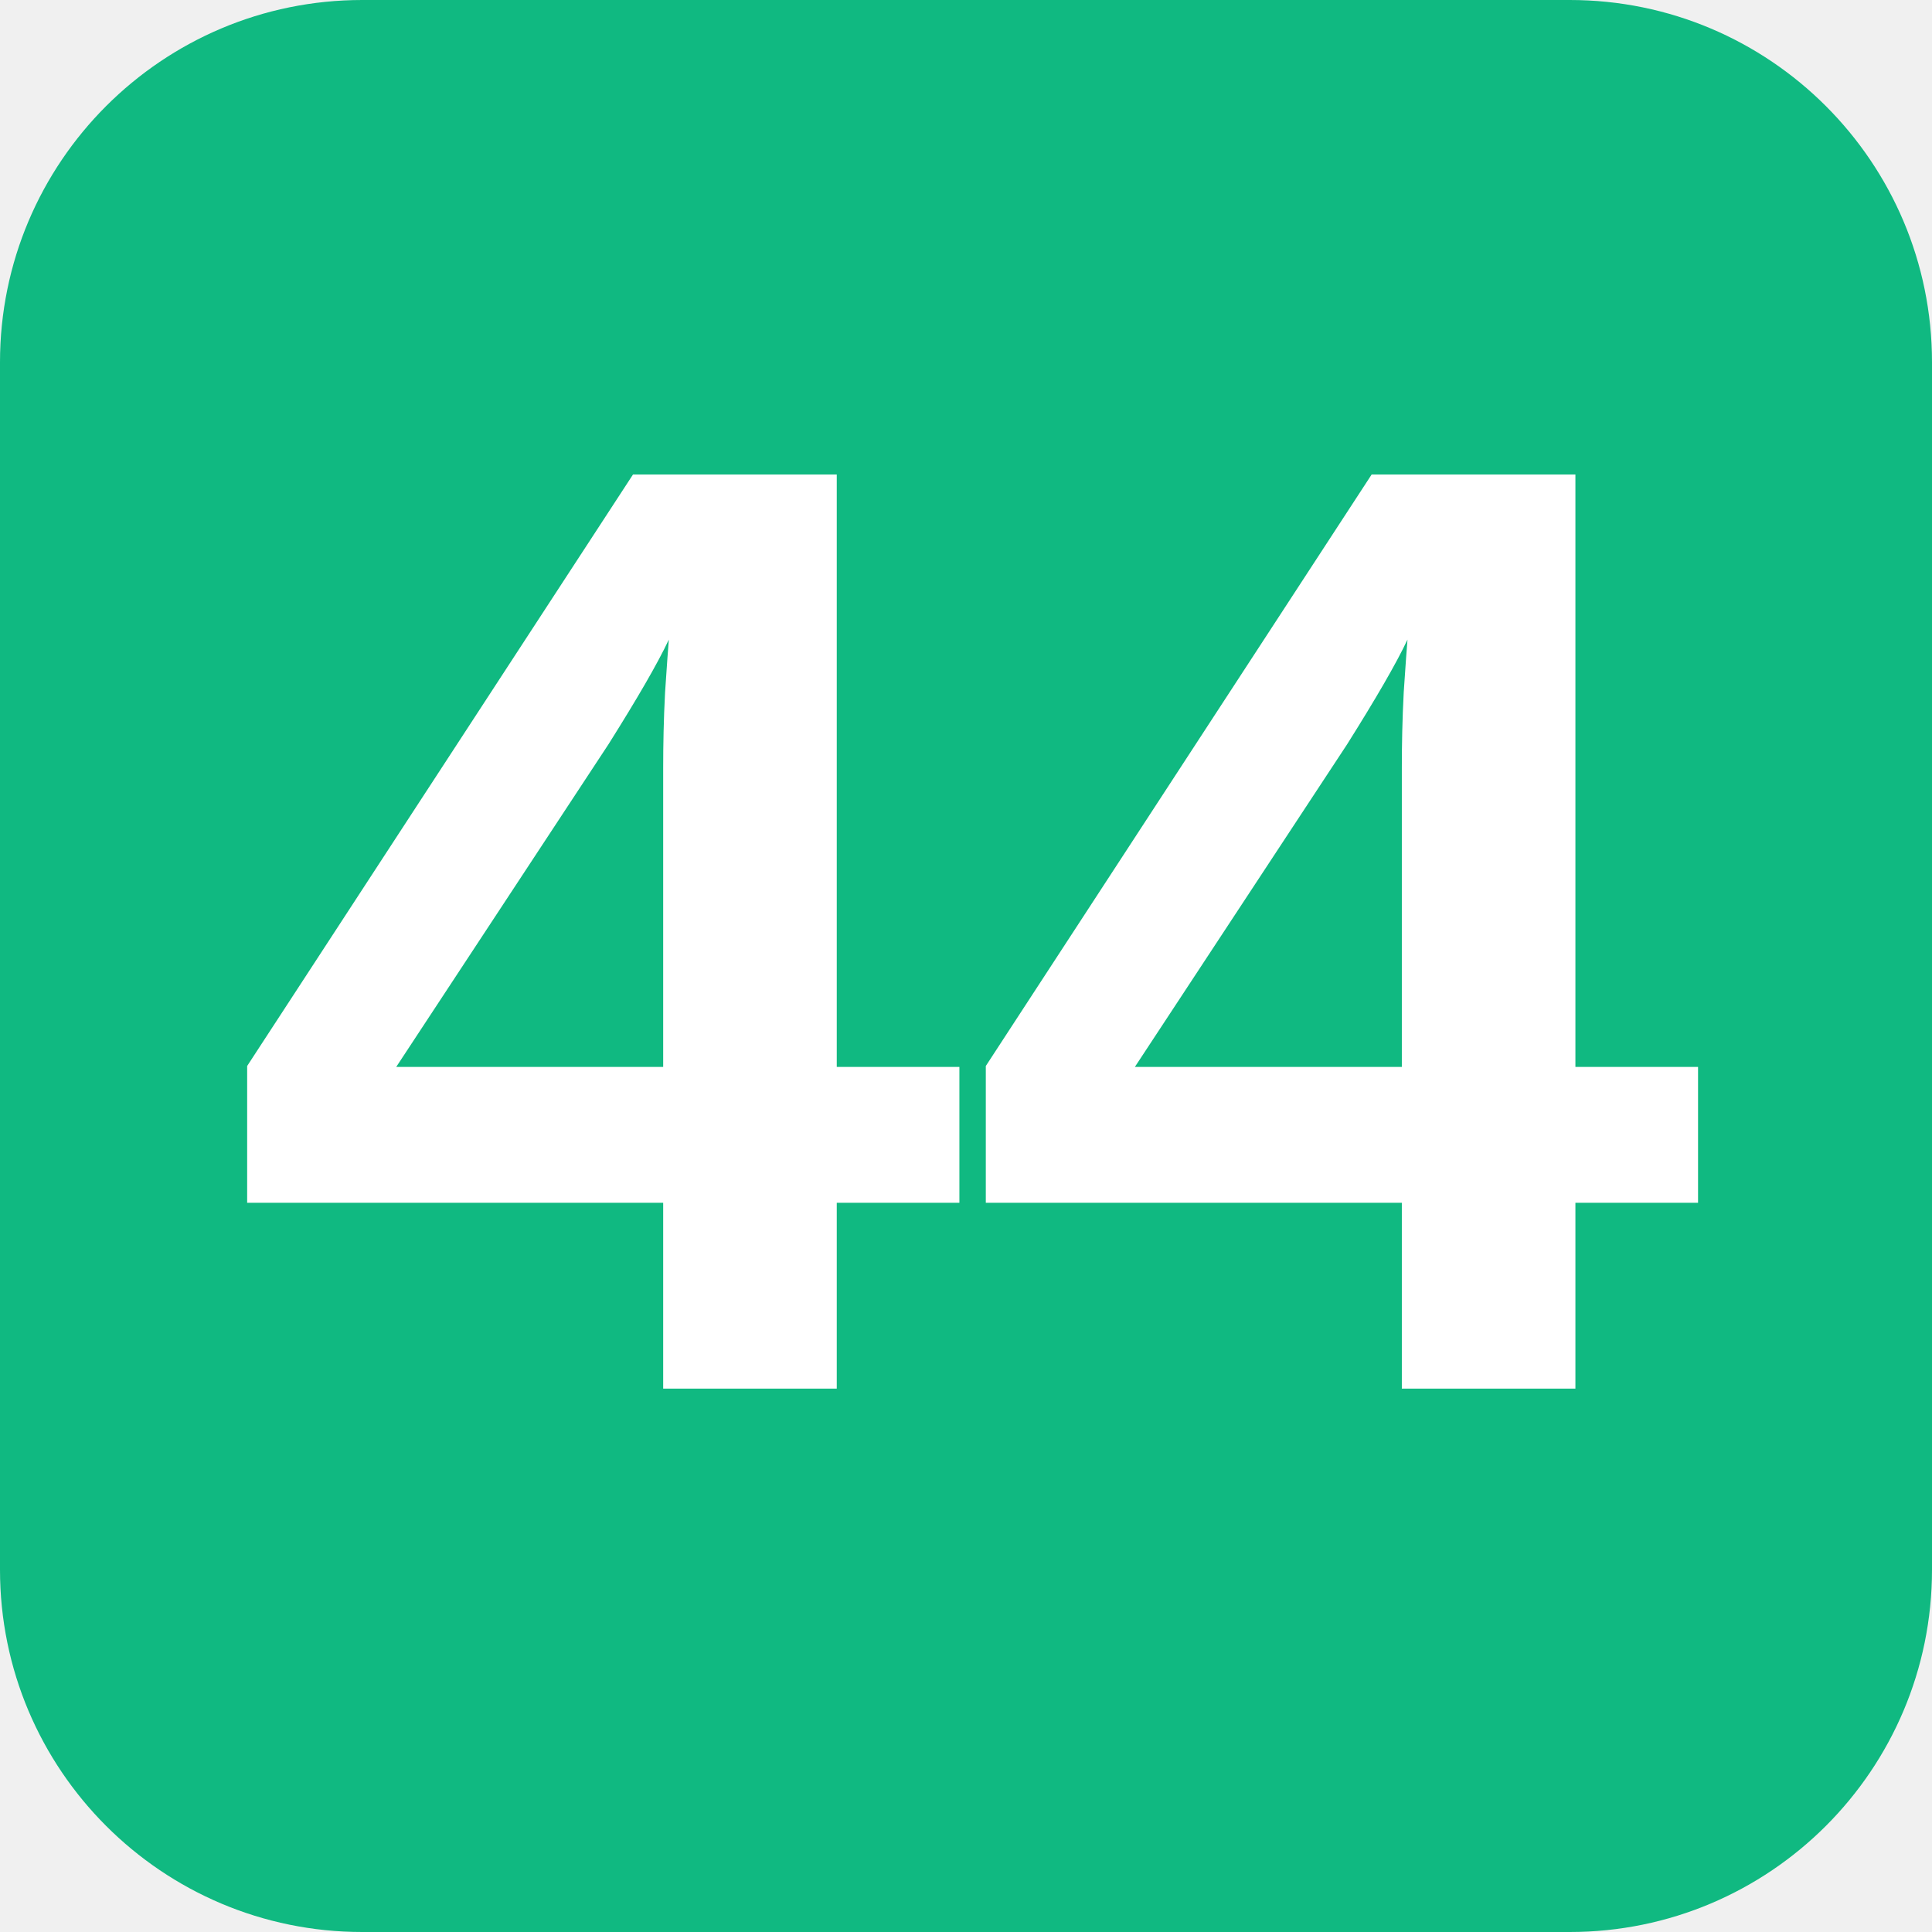
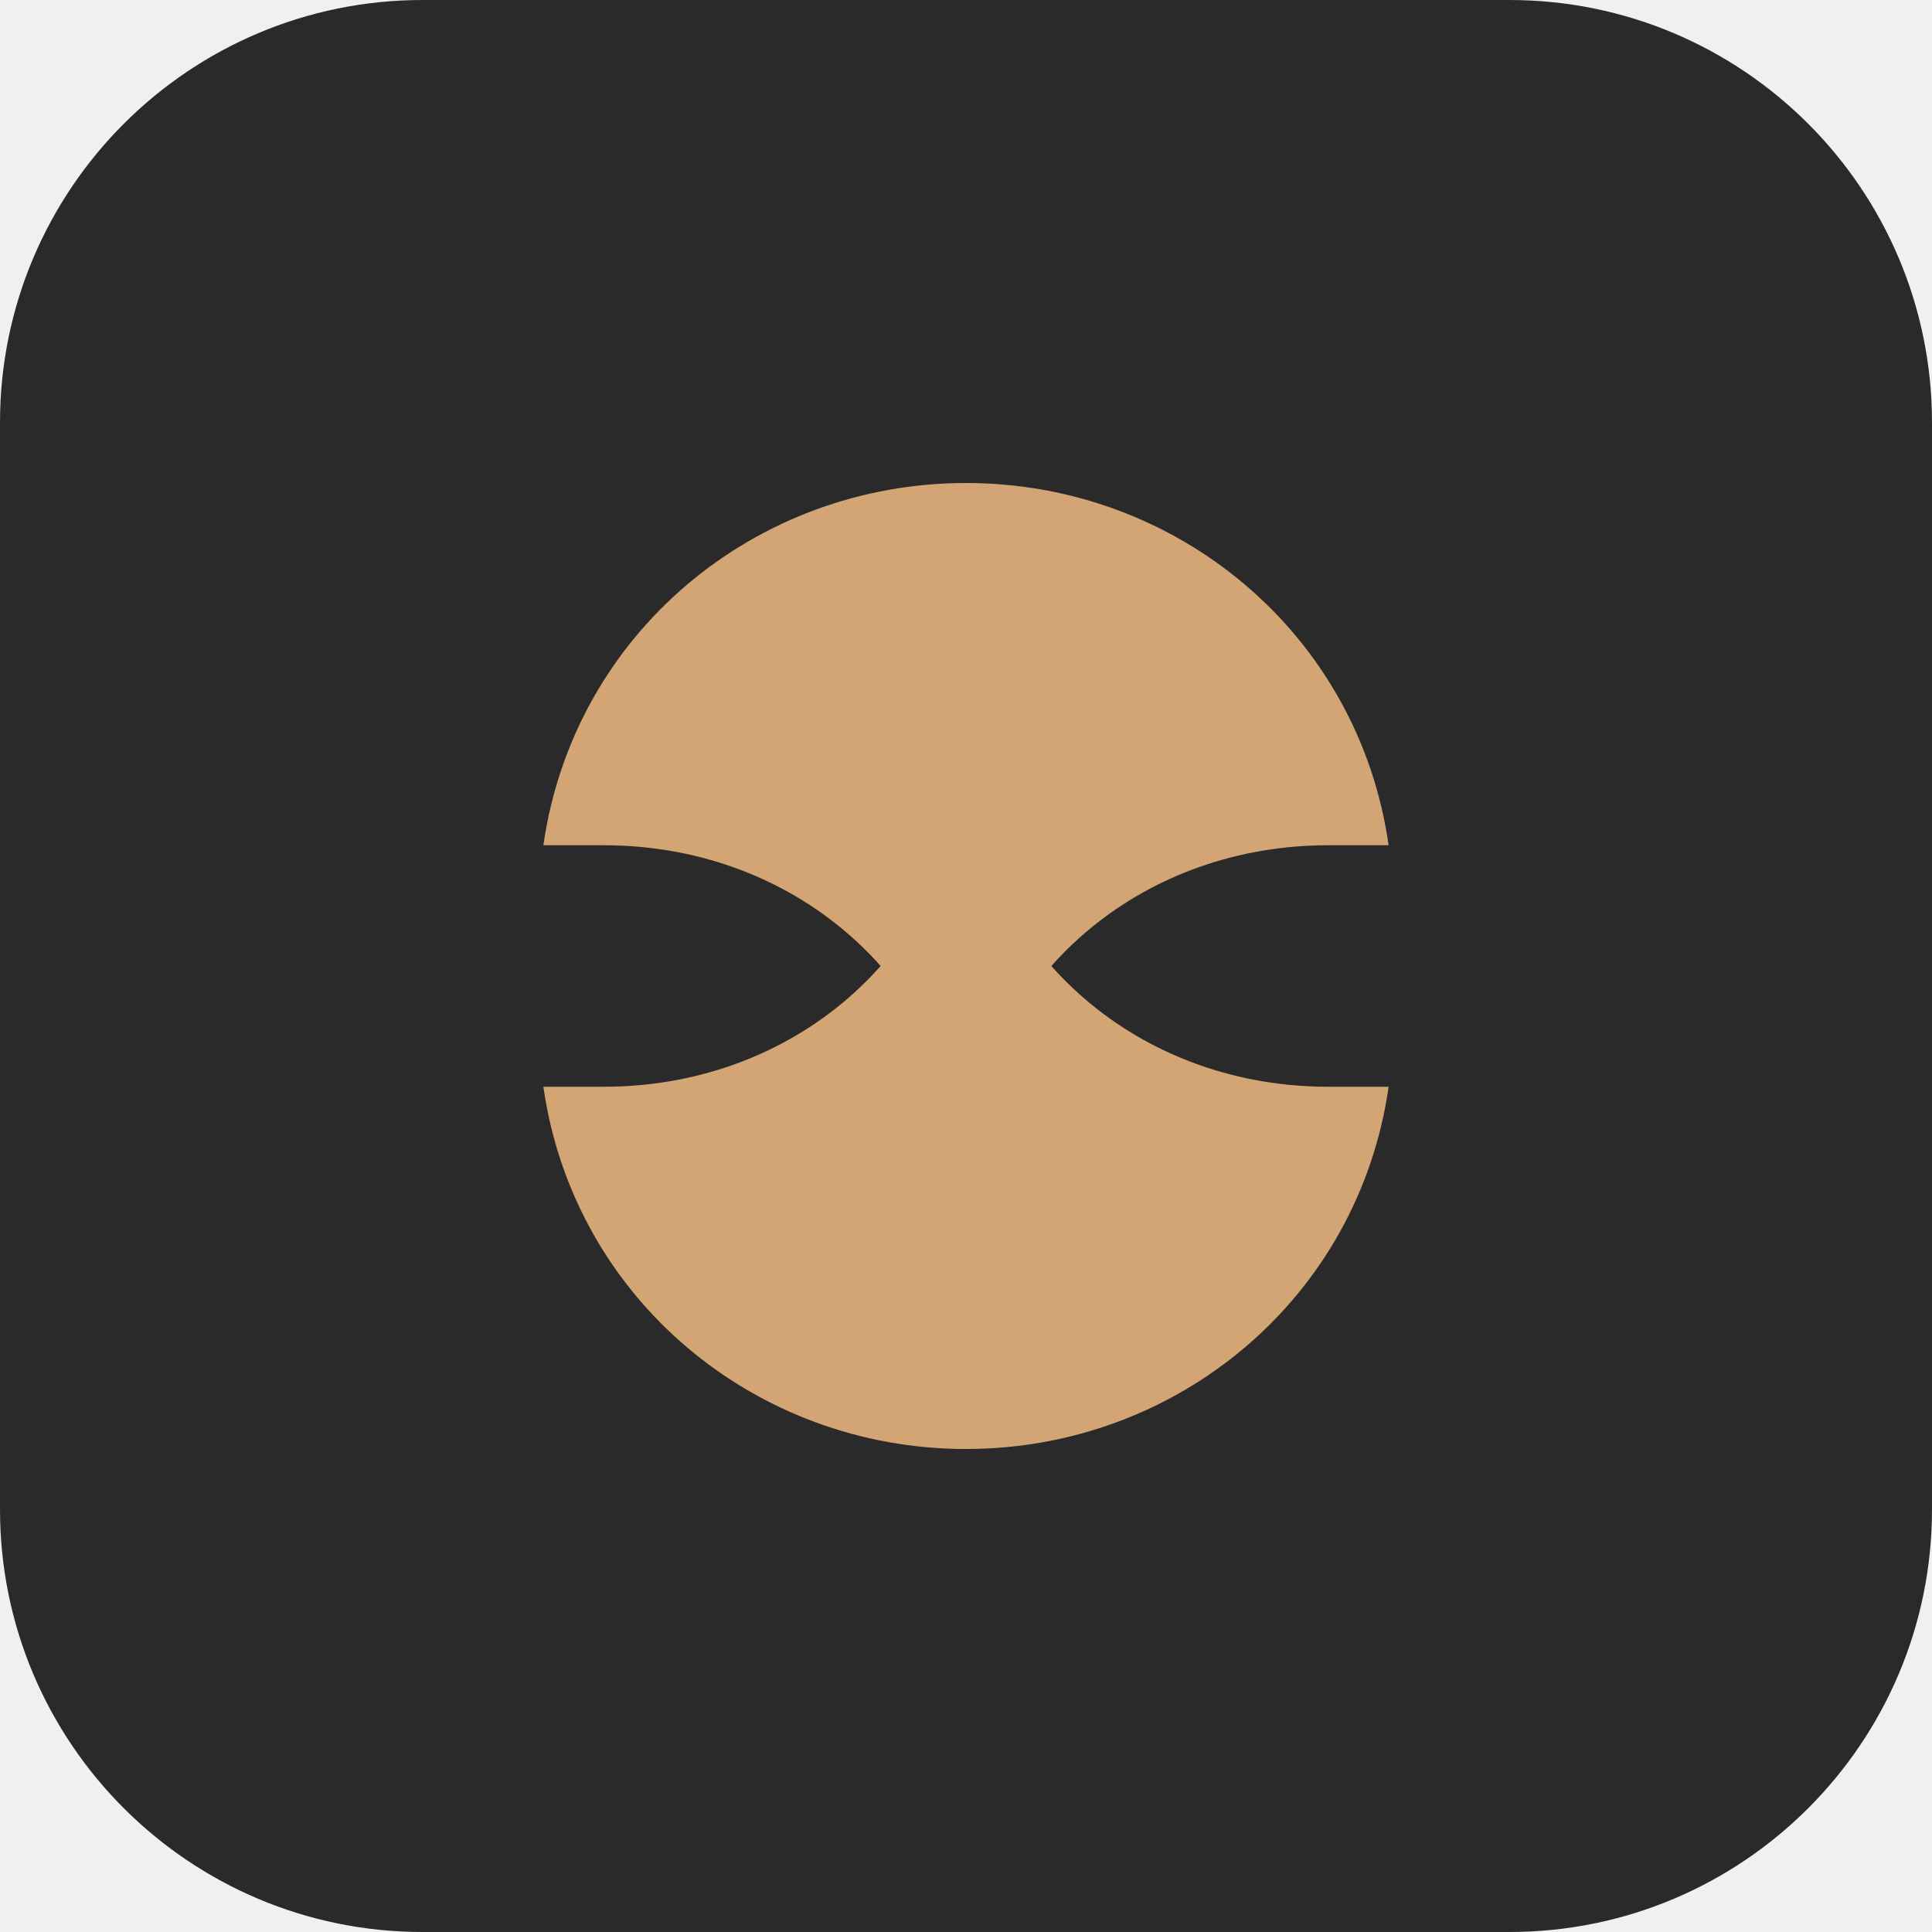
<svg xmlns="http://www.w3.org/2000/svg" viewBox="0 0 32 32">
-   <rect x="0" y="0" width="32" height="32" rx="6" fill="#10b981" />
-   <text x="16" y="23" font-family="Arial, sans-serif" font-size="22" font-weight="bold" fill="white" text-anchor="middle">44</text>
+   <rect x="0" y="0" width="32" height="32" rx="7" fill="#2a2a2a" />
+   <path d="M 16 8 C 12.5 8 9.5 10.5 9 14 C 9 14 9.5 14 10 14 C 13 14 15.5 16 16 19 C 16.5 16 19 14 22 14 C 22.5 14 23 14 23 14 C 22.5 10.5 19.5 8 16 8 Z" fill="#d4a574" />
+   <path d="M 16 24 C 19.5 24 22.5 21.5 23 18 C 23 18 22.5 18 22 18 C 19 18 16.5 16 16 13 C 15.5 16 13 18 10 18 C 9.5 18 9 18 9 18 C 9.5 21.5 12.5 24 16 24 Z" fill="#d4a574" />
</svg>
